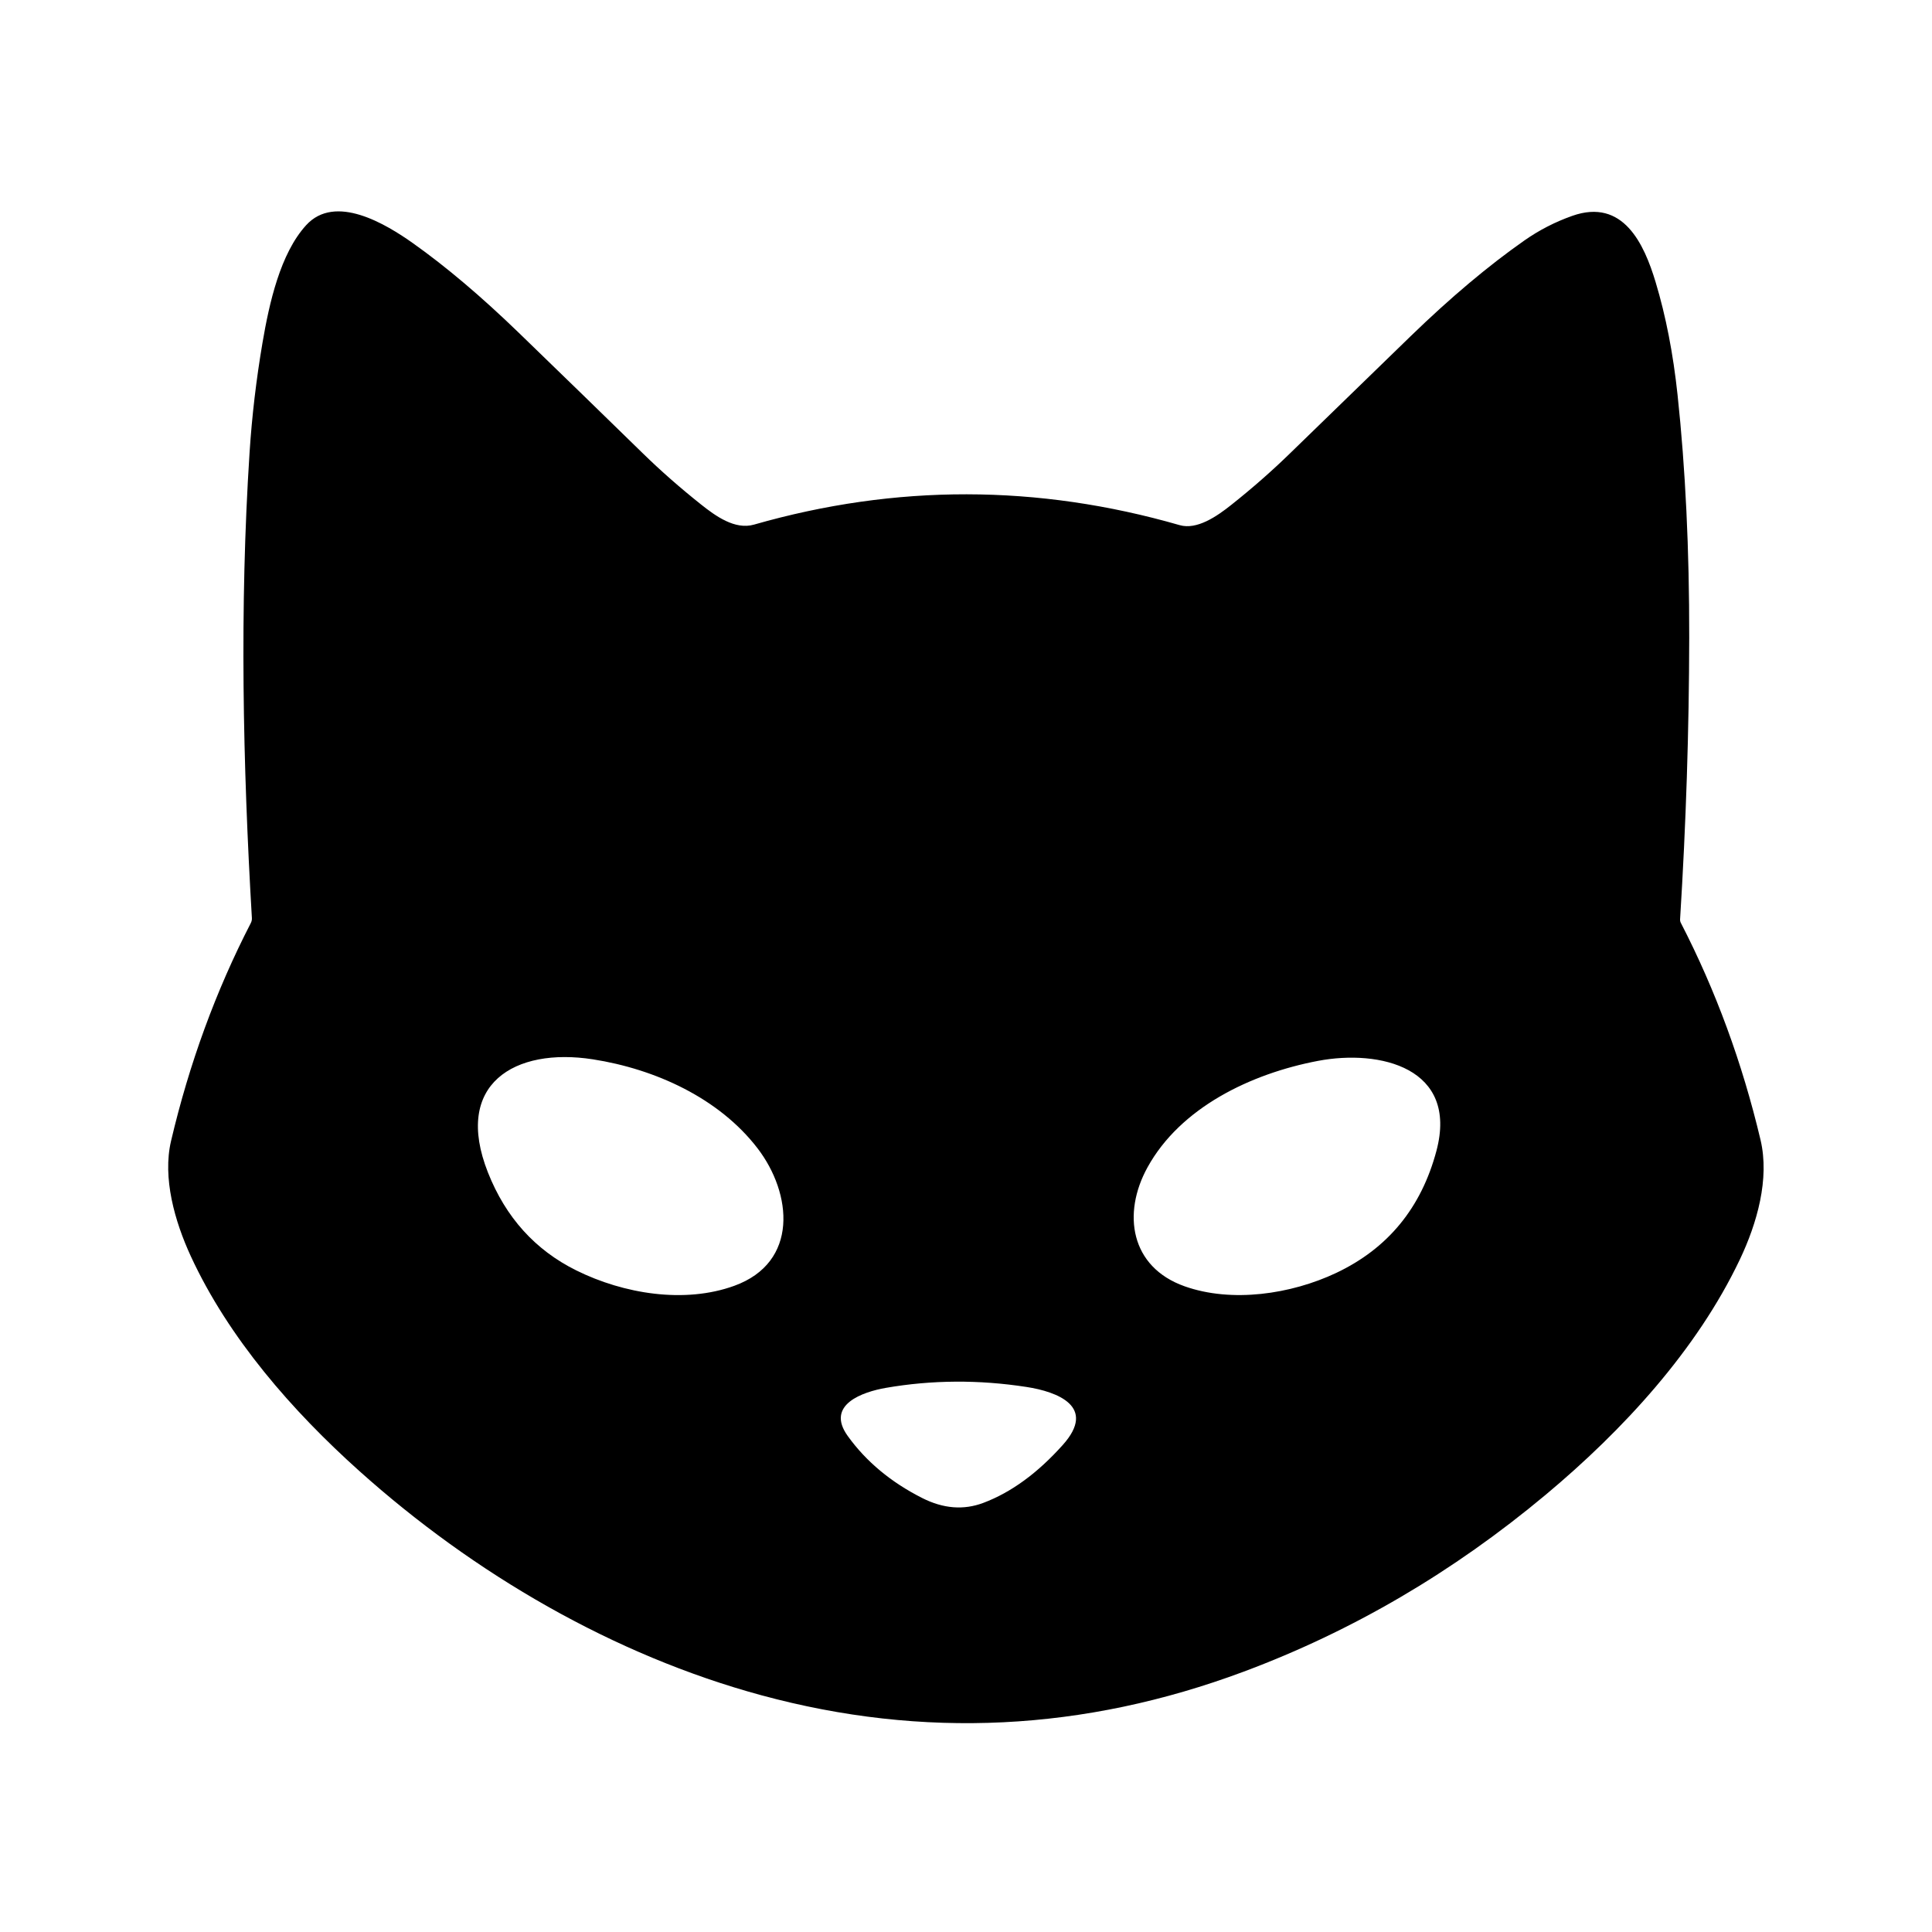
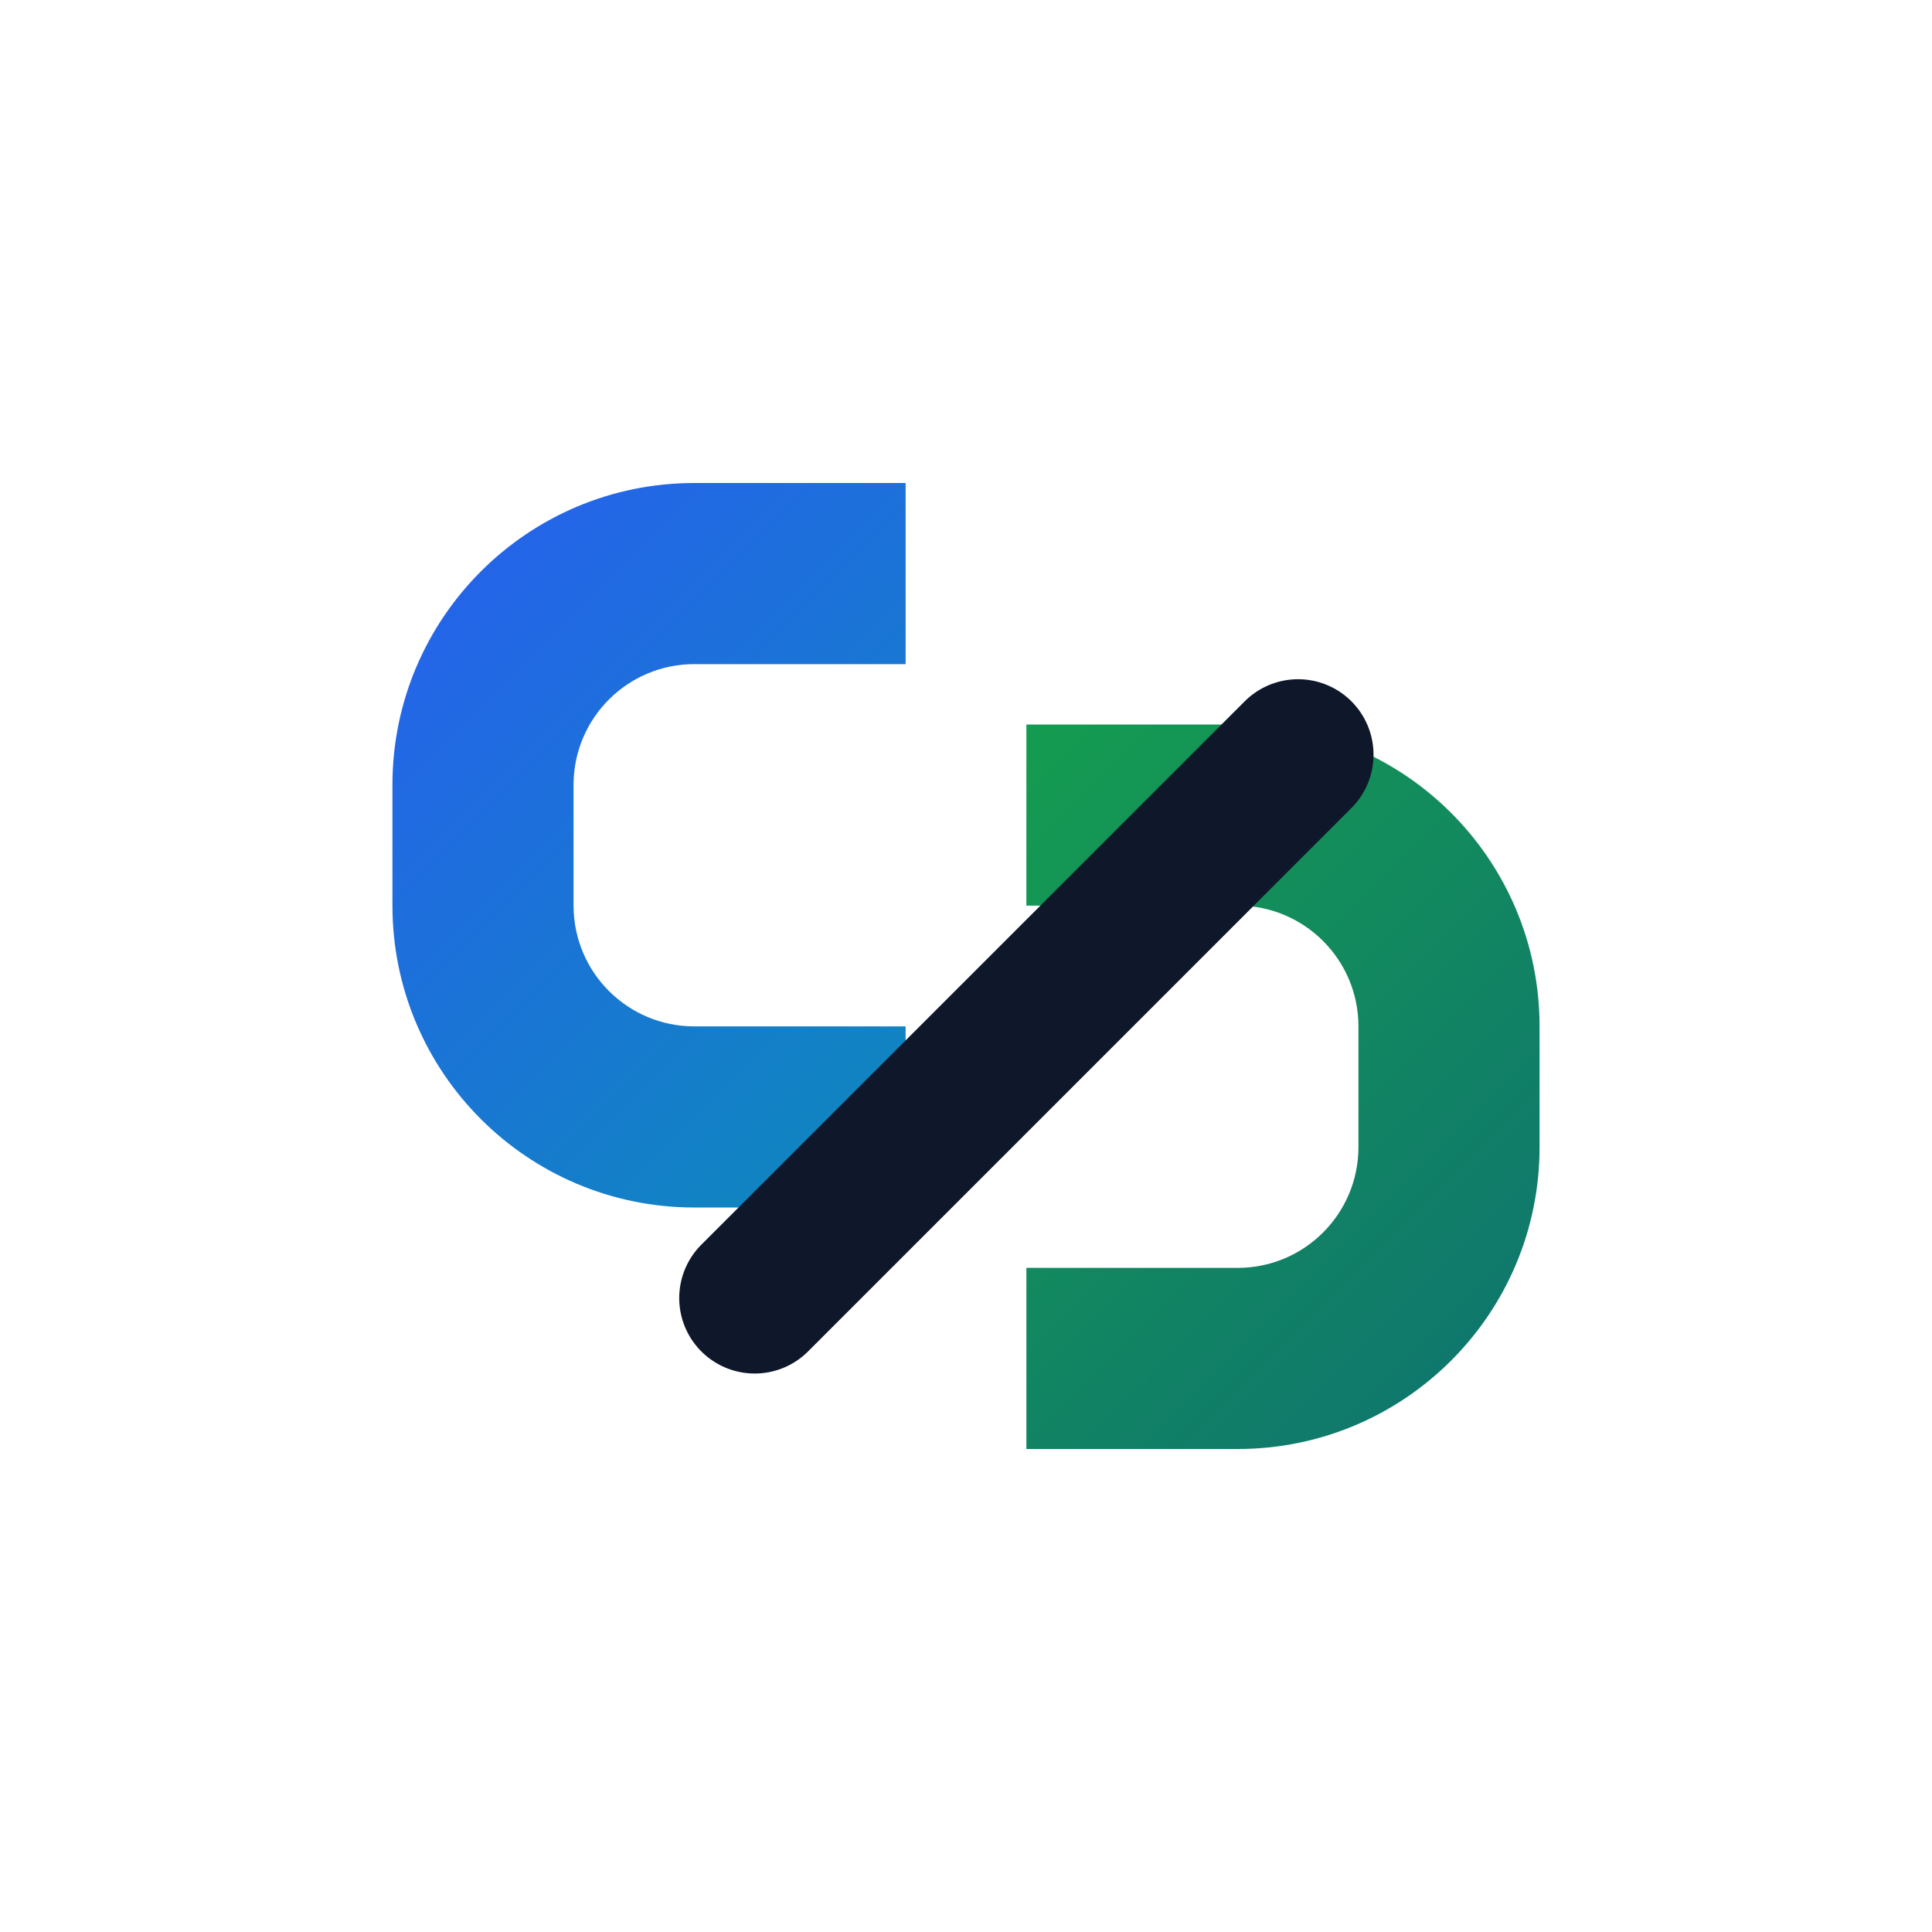
- <svg xmlns="http://www.w3.org/2000/svg" version="1.1" viewBox="0.00 0.00 512.00 512.00" width="512.00" height="512.00">
-   <path fill="#000000" d="   M 66.75 243.26   C 64.36 202.61 63.47 160.98 66.14 119.90   Q 67.07 105.54 69.56 90.86   C 71.35 80.37 74.26 67.20 81.13 59.68   C 88.86 51.20 102.34 59.42 109.45 64.46   Q 122.61 73.79 137.56 88.26   Q 154.16 104.32 170.37 120.15   Q 177.39 127.01 185.78 133.69   C 189.58 136.71 194.75 140.48 199.81 139.03   Q 256.12 122.89 312.63 139.17   C 317.17 140.47 322.43 136.89 326.29 133.81   Q 334.64 127.18 341.86 120.15   Q 358.44 104.02 373.87 89.06   Q 389.67 73.75 403.99 63.72   Q 409.86 59.61 416.68 57.20   C 430.17 52.45 435.71 64.65 438.76 74.78   Q 442.82 88.24 444.57 104.64   Q 447.71 133.95 447.66 168.99   Q 447.61 205.59 445.24 243.61   Q 445.21 244.12 445.44 244.57   Q 459.30 271.43 466.56 302.09   C 469.00 312.41 465.64 324.20 461.06 333.82   C 449.65 357.80 430.14 378.99 409.62 396.13   Q 372.77 426.90 329.61 443.00   Q 266.07 466.70 201.80 449.27   C 162.55 438.62 125.61 417.06 95.28 389.88   C 77.45 373.90 60.60 354.63 50.57 332.92   C 46.30 323.66 43.03 312.16 45.33 302.37   Q 52.57 271.58 66.46 244.63   Q 66.80 243.98 66.75 243.26   Z   M 129.31 310.72   Q 136.38 328.58 152.74 336.68   C 165.31 342.91 181.44 345.53 194.60 340.75   C 211.72 334.54 209.96 316.29 200.74 304.29   C 190.53 291.00 173.63 283.30 157.10 280.73   C 136.41 277.52 120.03 287.25 129.31 310.72   Z   M 304.10 309.36   C 297.35 321.61 299.56 335.79 313.93 340.88   C 326.42 345.31 342.09 343.01 354.08 337.35   Q 374.66 327.63 380.68 304.95   C 386.50 282.97 365.69 278.03 349.30 281.14   C 331.39 284.54 312.80 293.56 304.10 309.36   Z   M 244.39 396.99   Q 252.76 401.23 260.59 398.28   Q 271.64 394.13 281.68 382.89   C 290.72 372.77 280.23 368.82 272.04 367.56   Q 253.06 364.63 234.76 367.80   C 228.71 368.85 218.66 372.23 224.67 380.57   Q 231.98 390.72 244.39 396.99   Z" />
+ <svg xmlns="http://www.w3.org/2000/svg" viewBox="0 0 64 64" fill="none">
+   <defs>
+     <linearGradient id="xxlink-light-left" x1="14" y1="19" x2="36" y2="41" gradientUnits="userSpaceOnUse">
+       <stop stop-color="#2563EB" />
+       <stop offset="1" stop-color="#0891B2" />
+     </linearGradient>
+     <linearGradient id="xxlink-light-right" x1="28" y1="23" x2="50" y2="45" gradientUnits="userSpaceOnUse">
+       <stop stop-color="#16A34A" />
+       <stop offset="1" stop-color="#0F766E" />
+     </linearGradient>
+   </defs>
+   <path d="M23 16C17.477 16 13 20.477 13 26V30C13 35.523 17.477 40 23 40H30V34H23C20.791 34 19 32.209 19 30V26C19 23.791 20.791 22 23 22H30V16H23Z" fill="url(#xxlink-light-left)" />
+   <path d="M34 24V30H41C43.209 30 45 31.791 45 34V38C45 40.209 43.209 42 41 42H34V48H41C46.523 48 51 43.523 51 38V34C51 28.477 46.523 24 41 24H34Z" fill="url(#xxlink-light-right)" />
+   <path d="M25 43L43 25" stroke="#0F172A" stroke-width="5" stroke-linecap="round" />
</svg>
